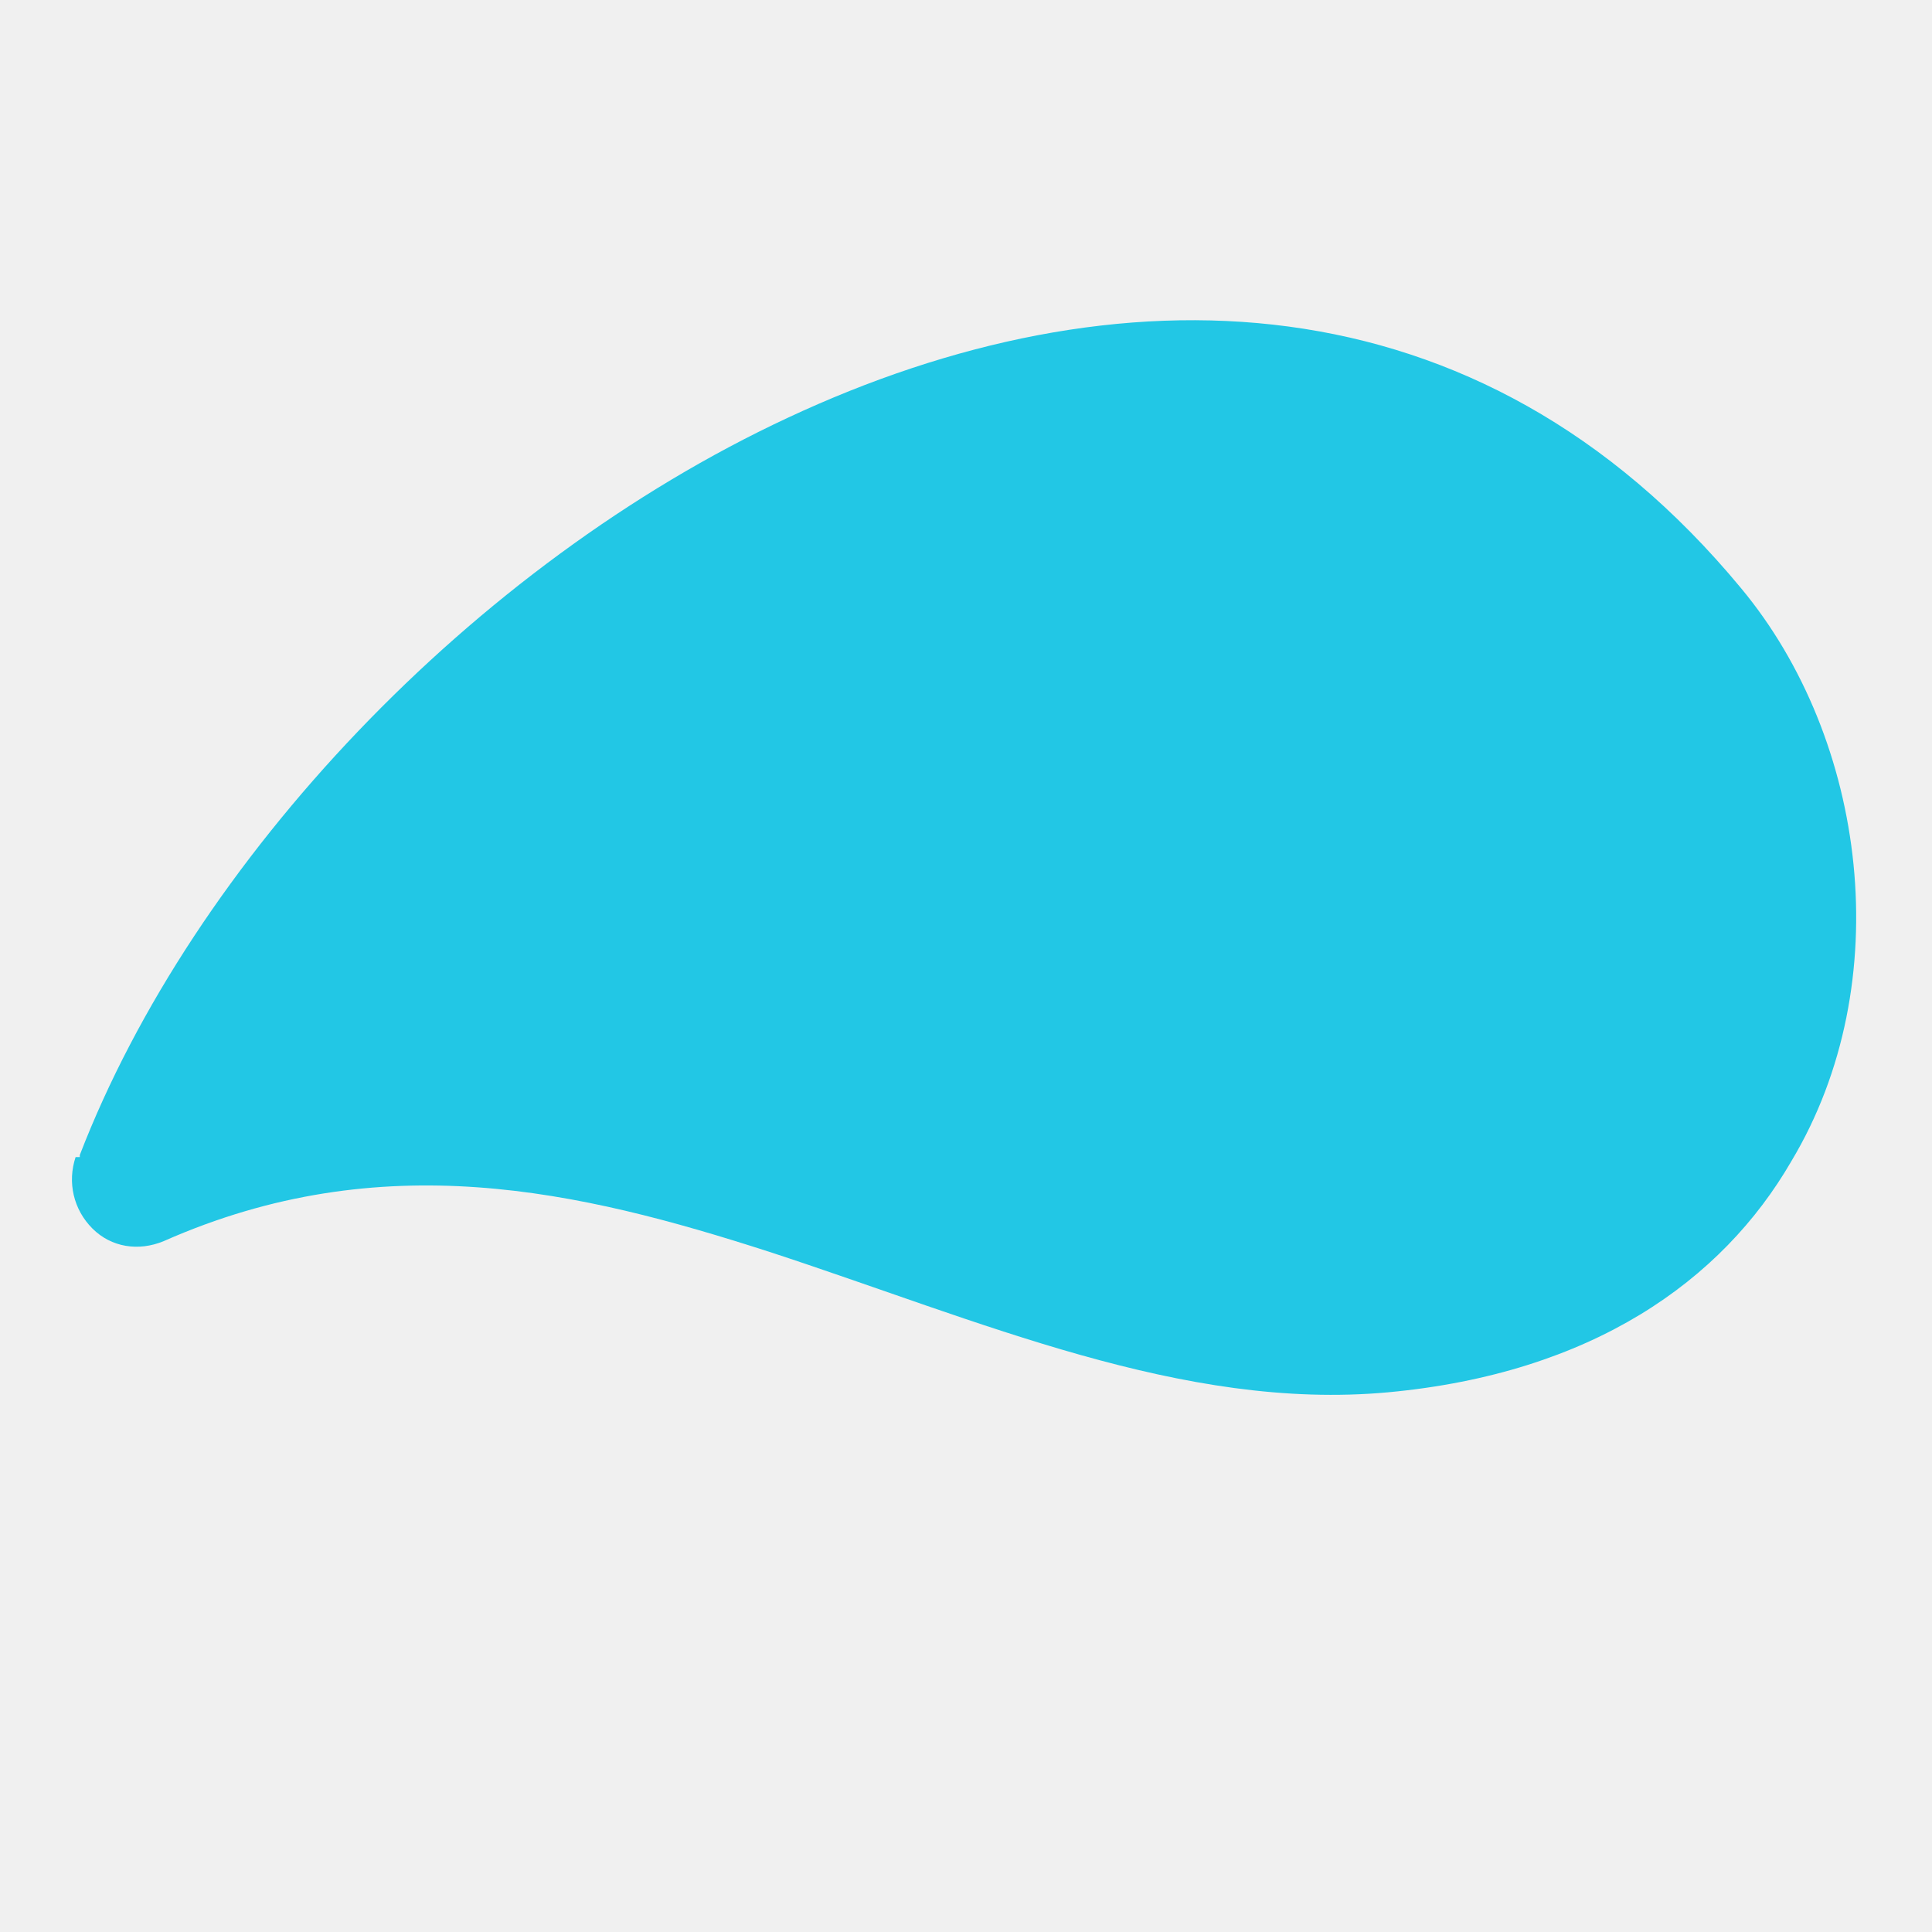
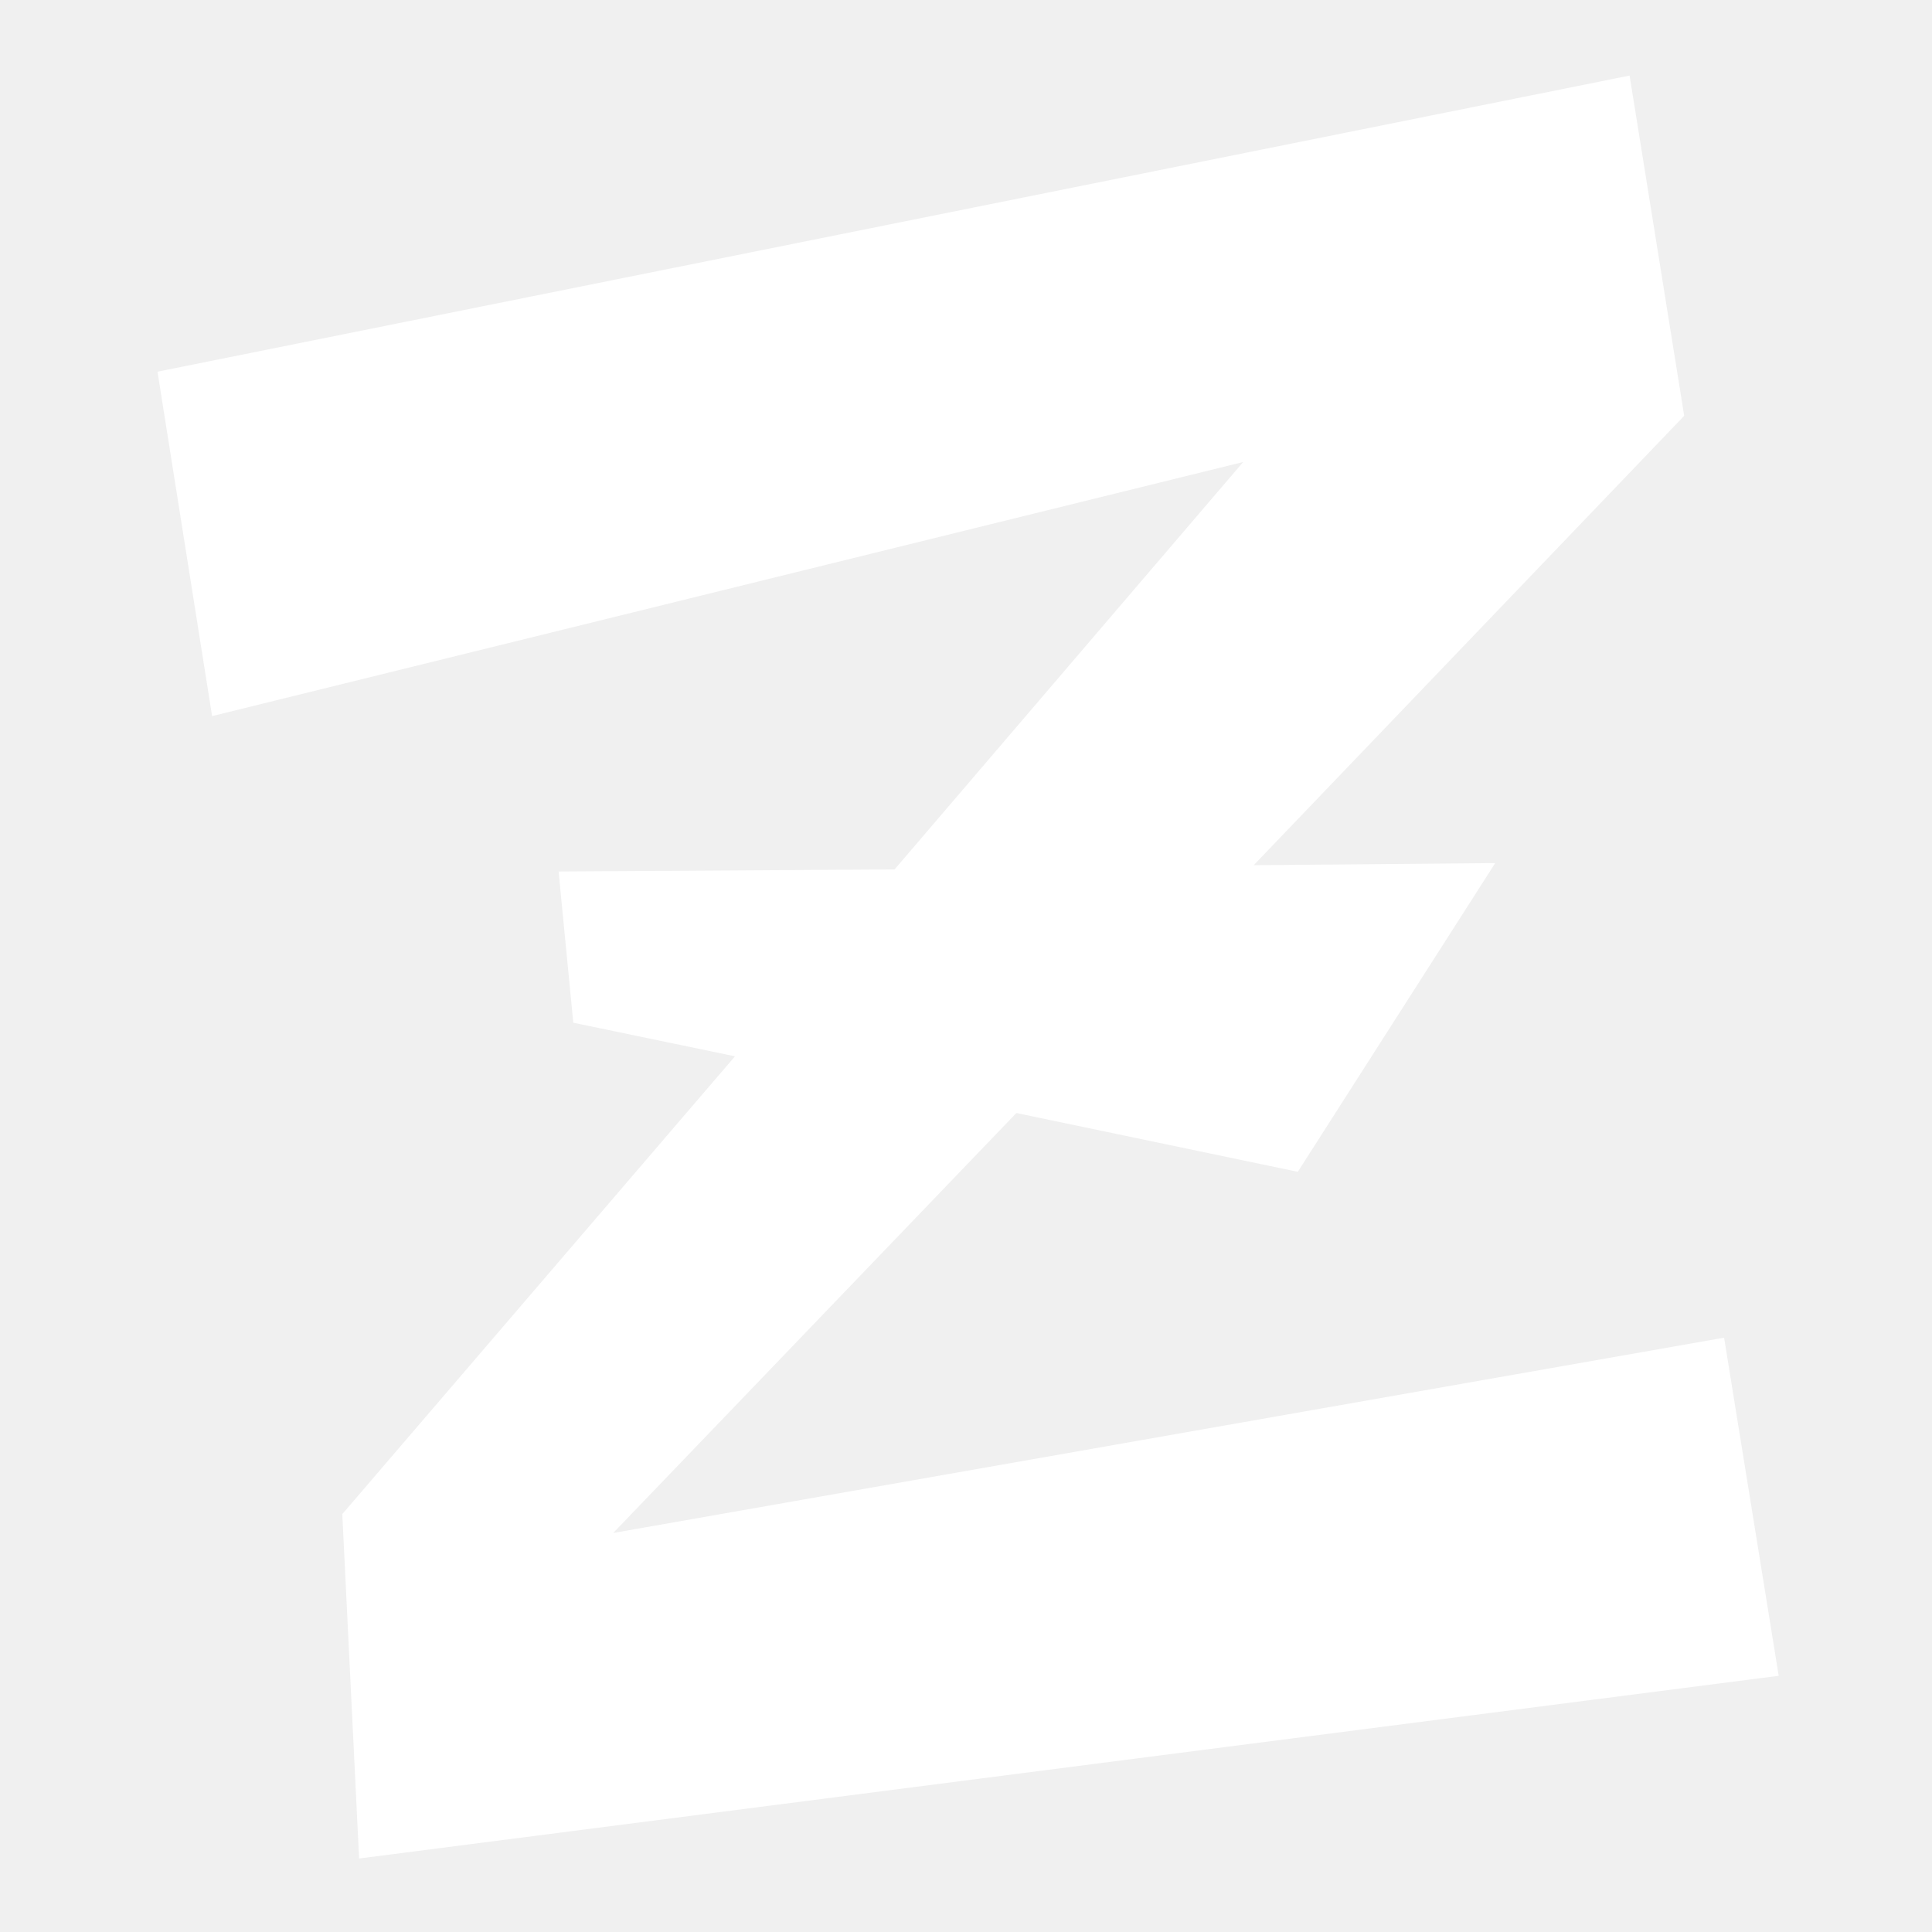
<svg xmlns="http://www.w3.org/2000/svg" id="Layer_2" version="1.1" viewBox="0 0 92 92">
  <defs>
    <style>
      .st0 {
-         fill: #22c7e5;
+         fill: #fff;
        fill-rule: evenodd;
      }
    </style>
  </defs>
-   <path class="st0" d="M3.8,55c5.4-14,18.7-28.1,33.7-35.1,15.6-7.3,32.9-7,45.4,8.1,6,7.2,7.5,18.8,2.4,27.3-3.3,5.7-9.5,10.1-19.2,11-9.8.9-19.4-3.4-29.5-6.7-9-2.9-18.4-5.1-28.8-.5-1.2.5-2.5.3-3.4-.6-.9-.9-1.2-2.2-.8-3.4h.2,0Z" />
+   <polygon class="st0" points="77.6 3.6 7.5 17.7 10.1 34.1 59.2 22 42.6 41.4 26.6 41.5 27.3 48.7 35 50.3 16.3 72.1 17.1 88.5 84.7 79.8 82.1 63.7 29.2 73 48.4 53 61.8 55.8 71.2 41.1 59.7 41.2 80.2 19.8 77.6 3.6" />
</svg>
